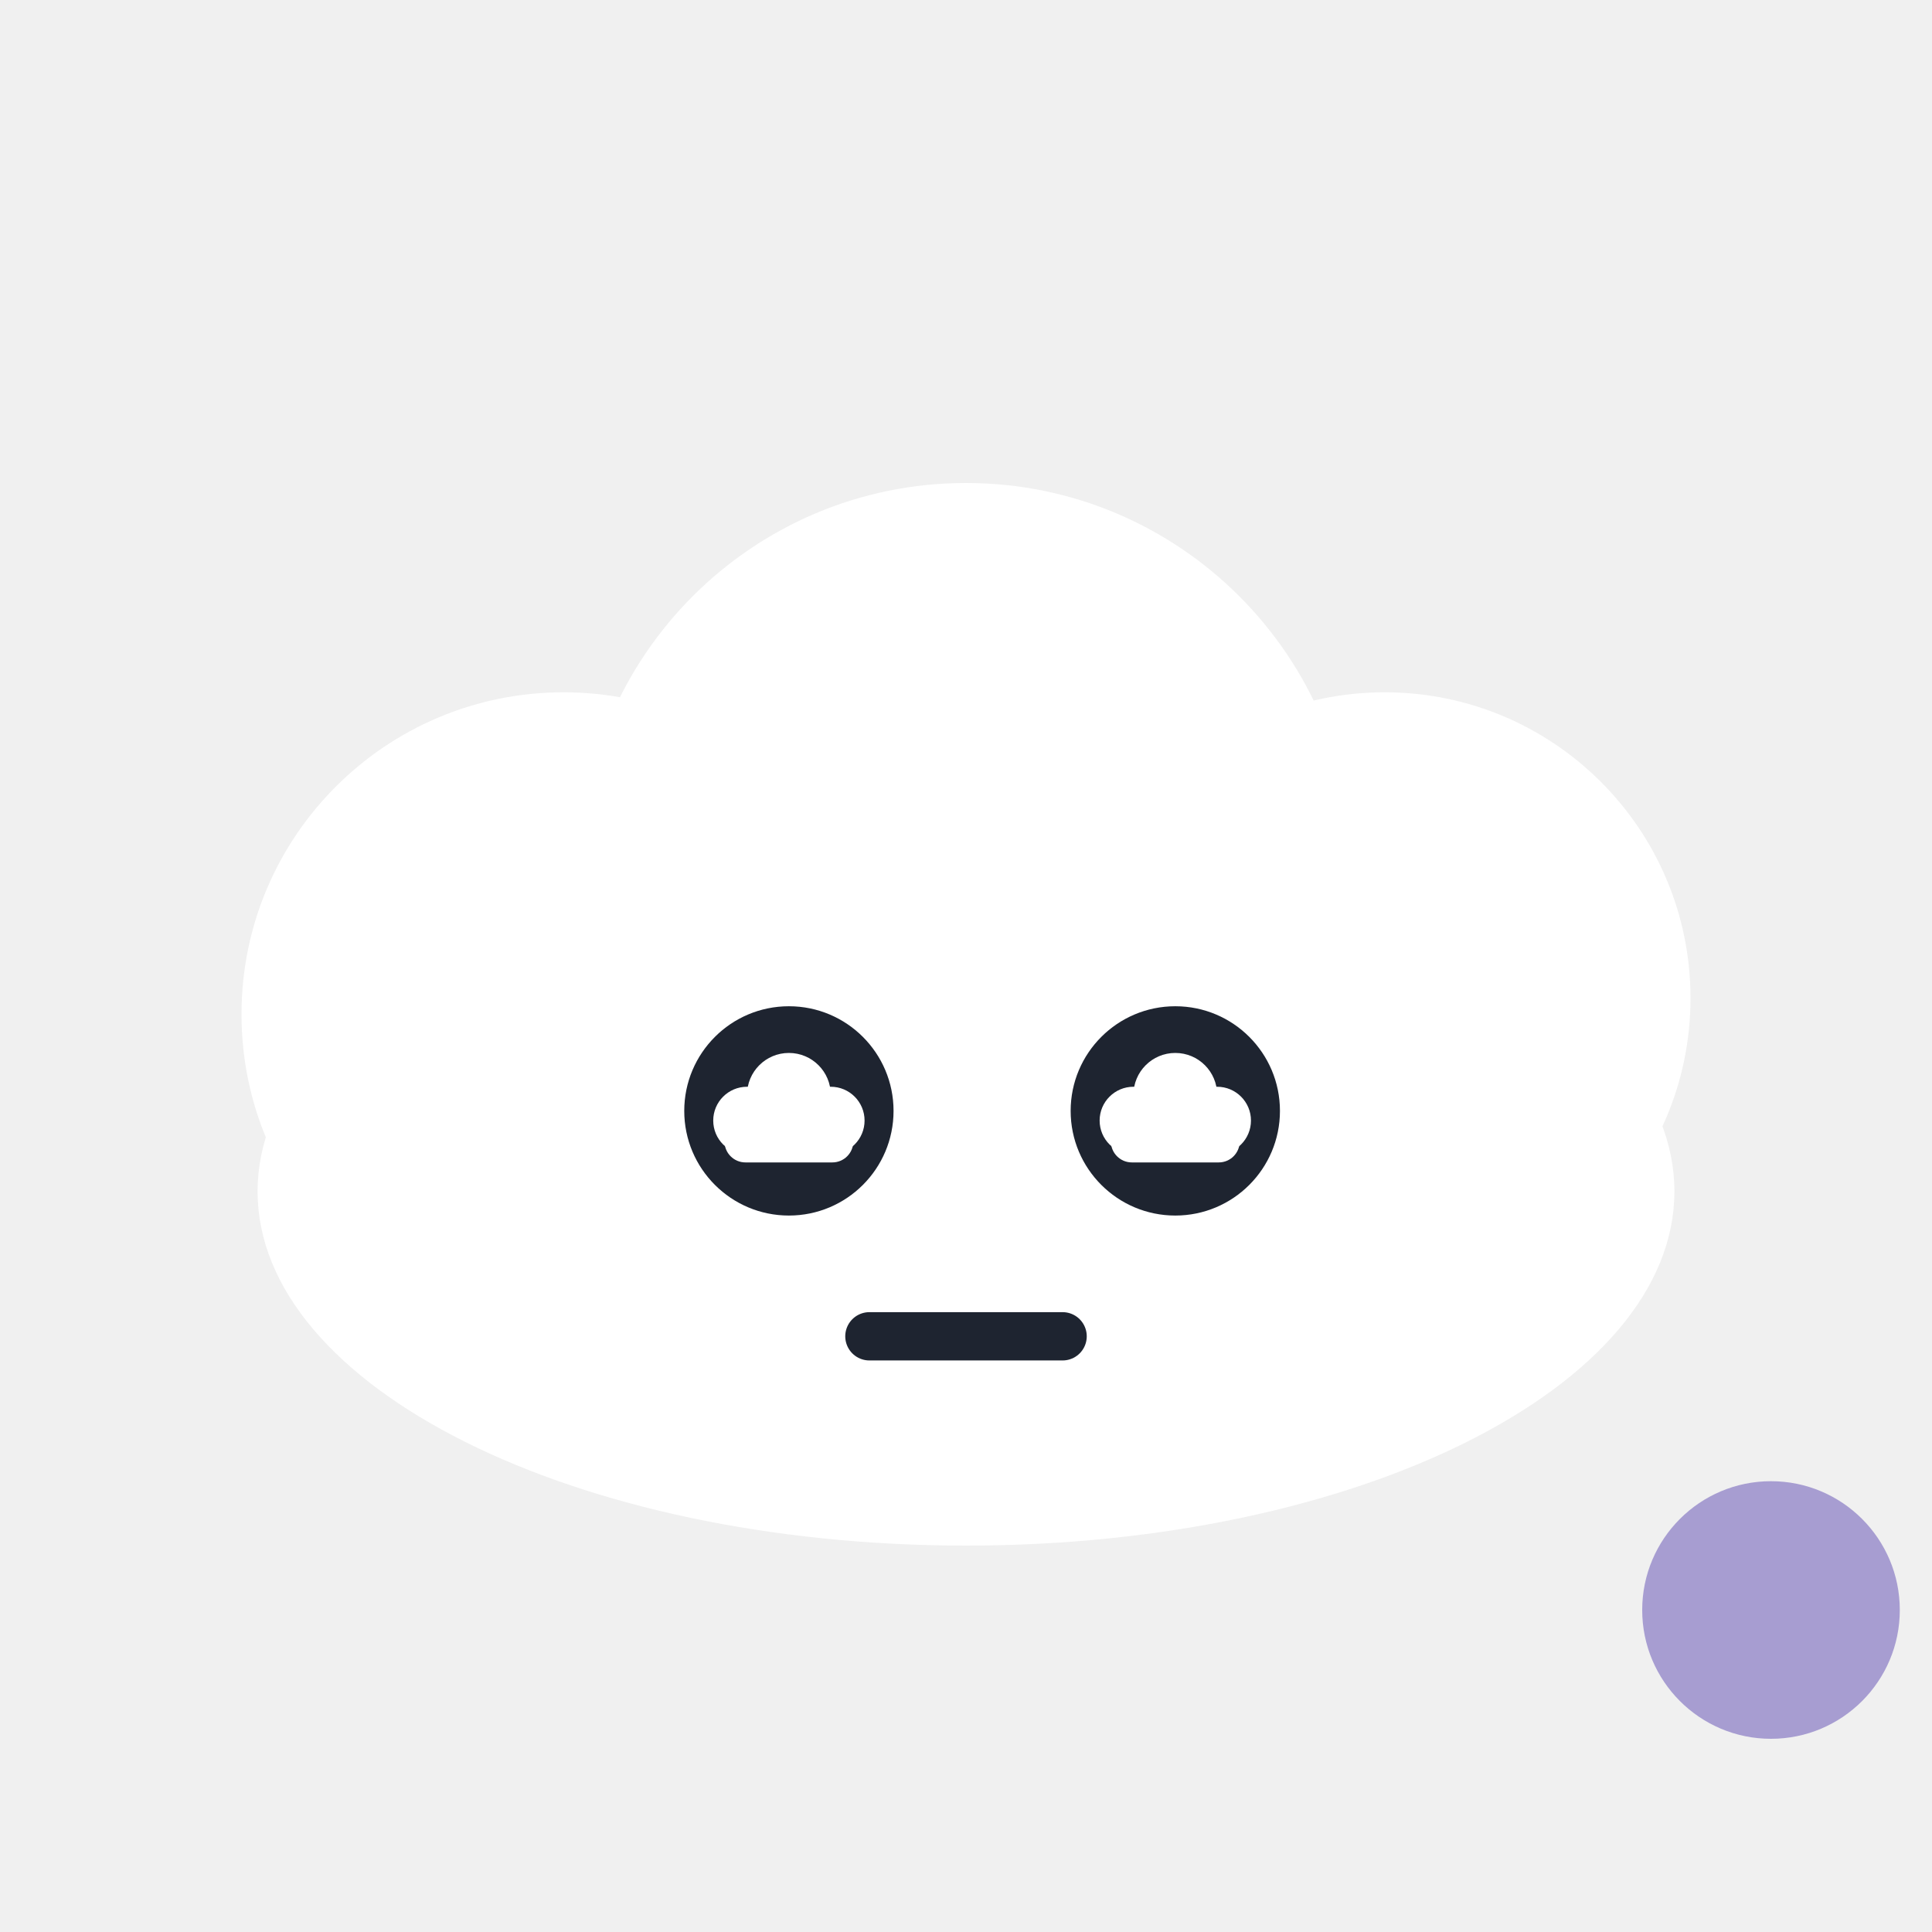
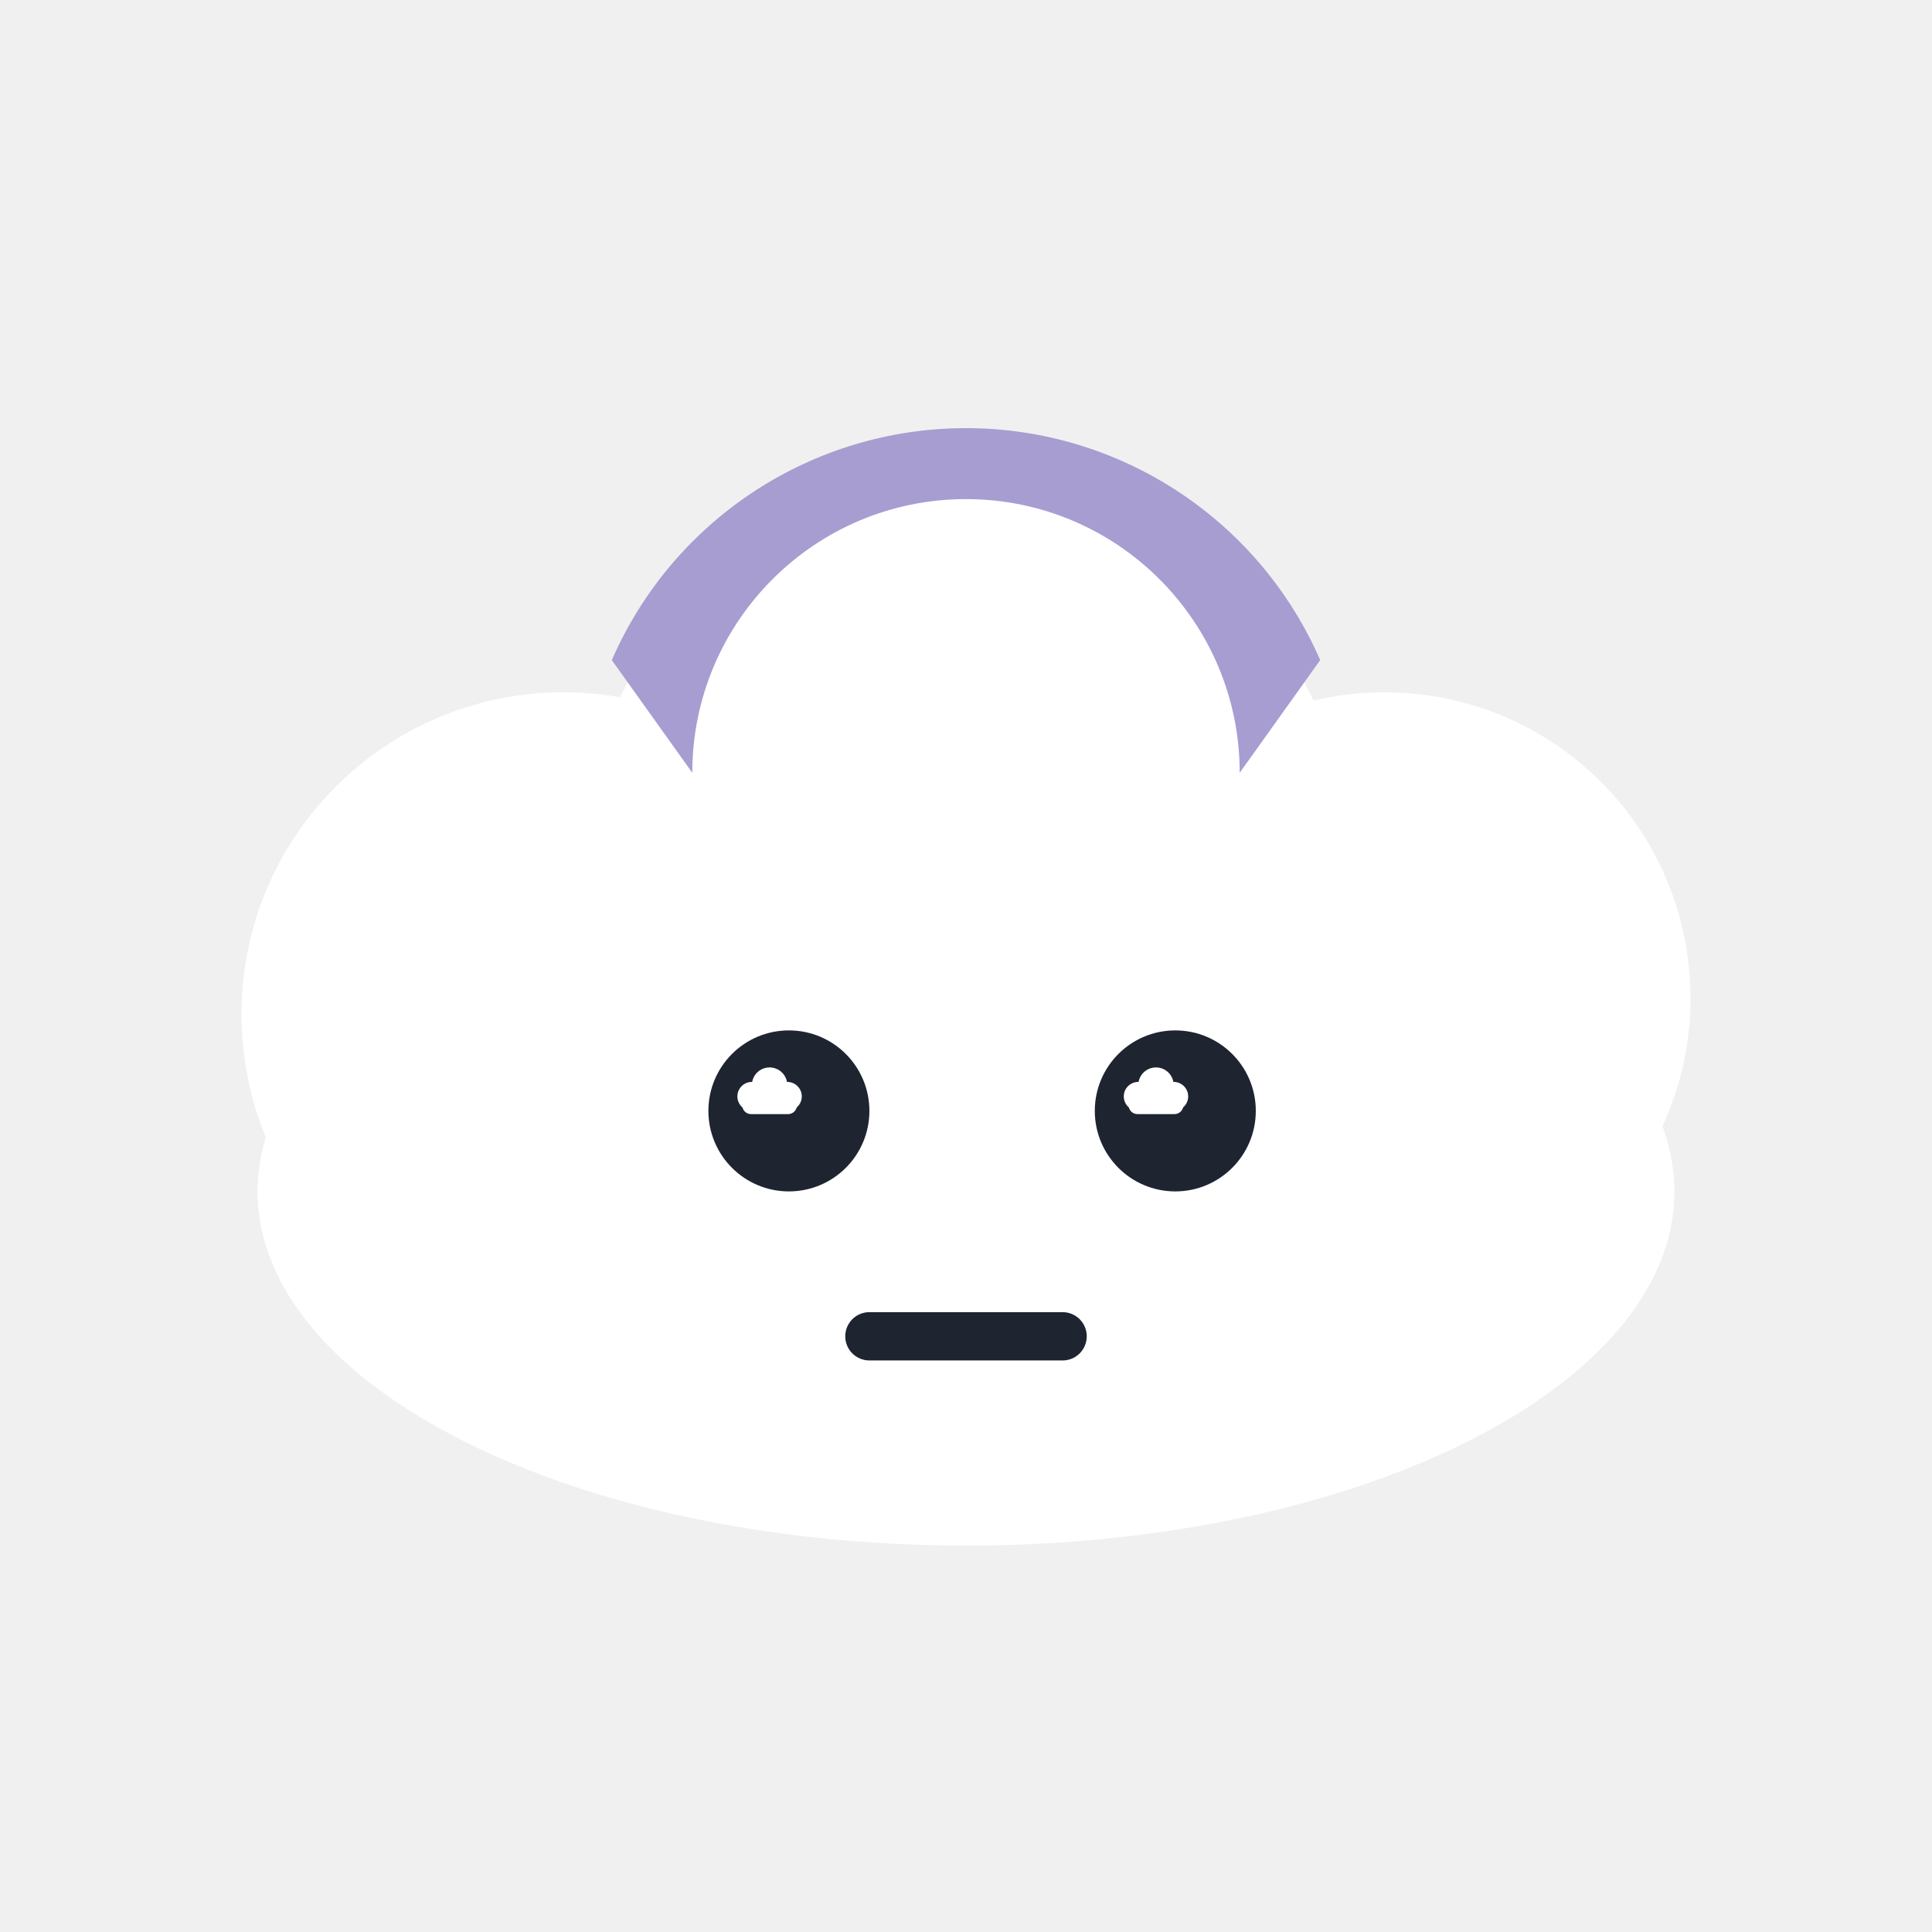
<svg xmlns="http://www.w3.org/2000/svg" viewBox="0 0 120 120">
  <g>
    <ellipse cx="60" cy="74" rx="44" ry="22" fill="#FFFFFF" />
    <circle cx="60" cy="54" r="24" fill="#FFFFFF" />
    <circle cx="35" cy="63" r="20" fill="#FFFFFF" />
    <circle cx="86" cy="62" r="19" fill="#FFFFFF" />
  </g>
  <g>
-     <circle cx="110" cy="100" r="8" fill="#A79DD1" />
+     <path d="M38 41 A24 24 0 0 1 82 41 L77 48 A17 17 0 0 0 43 48 Z" fill="#A79DD1" />
  </g>
-   <circle cx="49" cy="69" r="6.5" fill="#1E2430" />
-   <circle cx="73" cy="69" r="6.5" fill="#1E2430" />
-   <circle cx="49" cy="68" r="2.6" fill="#FFFFFF" />
-   <circle cx="46.4" cy="69.6" r="2.1" fill="#FFFFFF" />
-   <circle cx="51.6" cy="69.6" r="2.1" fill="#FFFFFF" />
-   <rect x="45" y="69.6" width="8" height="2.6" rx="1.3" fill="#FFFFFF" />
-   <circle cx="73" cy="68" r="2.6" fill="#FFFFFF" />
-   <circle cx="70.4" cy="69.6" r="2.1" fill="#FFFFFF" />
-   <circle cx="75.6" cy="69.6" r="2.1" fill="#FFFFFF" />
-   <rect x="69" y="69.6" width="8" height="2.6" rx="1.3" fill="#FFFFFF" />
+   <circle cx="49" cy="69" r="5" fill="#1E2430" />
+   <circle cx="73" cy="69" r="5" fill="#1E2430" />
+   <circle cx="47.8" cy="67.4" r="1.1" fill="#FFFFFF" />
+   <circle cx="46.7" cy="68.1" r="0.9" fill="#FFFFFF" />
+   <circle cx="48.9" cy="68.1" r="0.9" fill="#FFFFFF" />
+   <rect x="46.1" y="68.1" width="3.4" height="1.1" rx="0.55" fill="#FFFFFF" />
+   <circle cx="71.8" cy="67.4" r="1.1" fill="#FFFFFF" />
+   <circle cx="70.7" cy="68.1" r="0.9" fill="#FFFFFF" />
+   <circle cx="72.9" cy="68.1" r="0.9" fill="#FFFFFF" />
+   <rect x="70.1" y="68.1" width="3.4" height="1.1" rx="0.55" fill="#FFFFFF" />
  <path d="M54 83h12" stroke="#1E2430" stroke-width="3" stroke-linecap="round" />
</svg>
